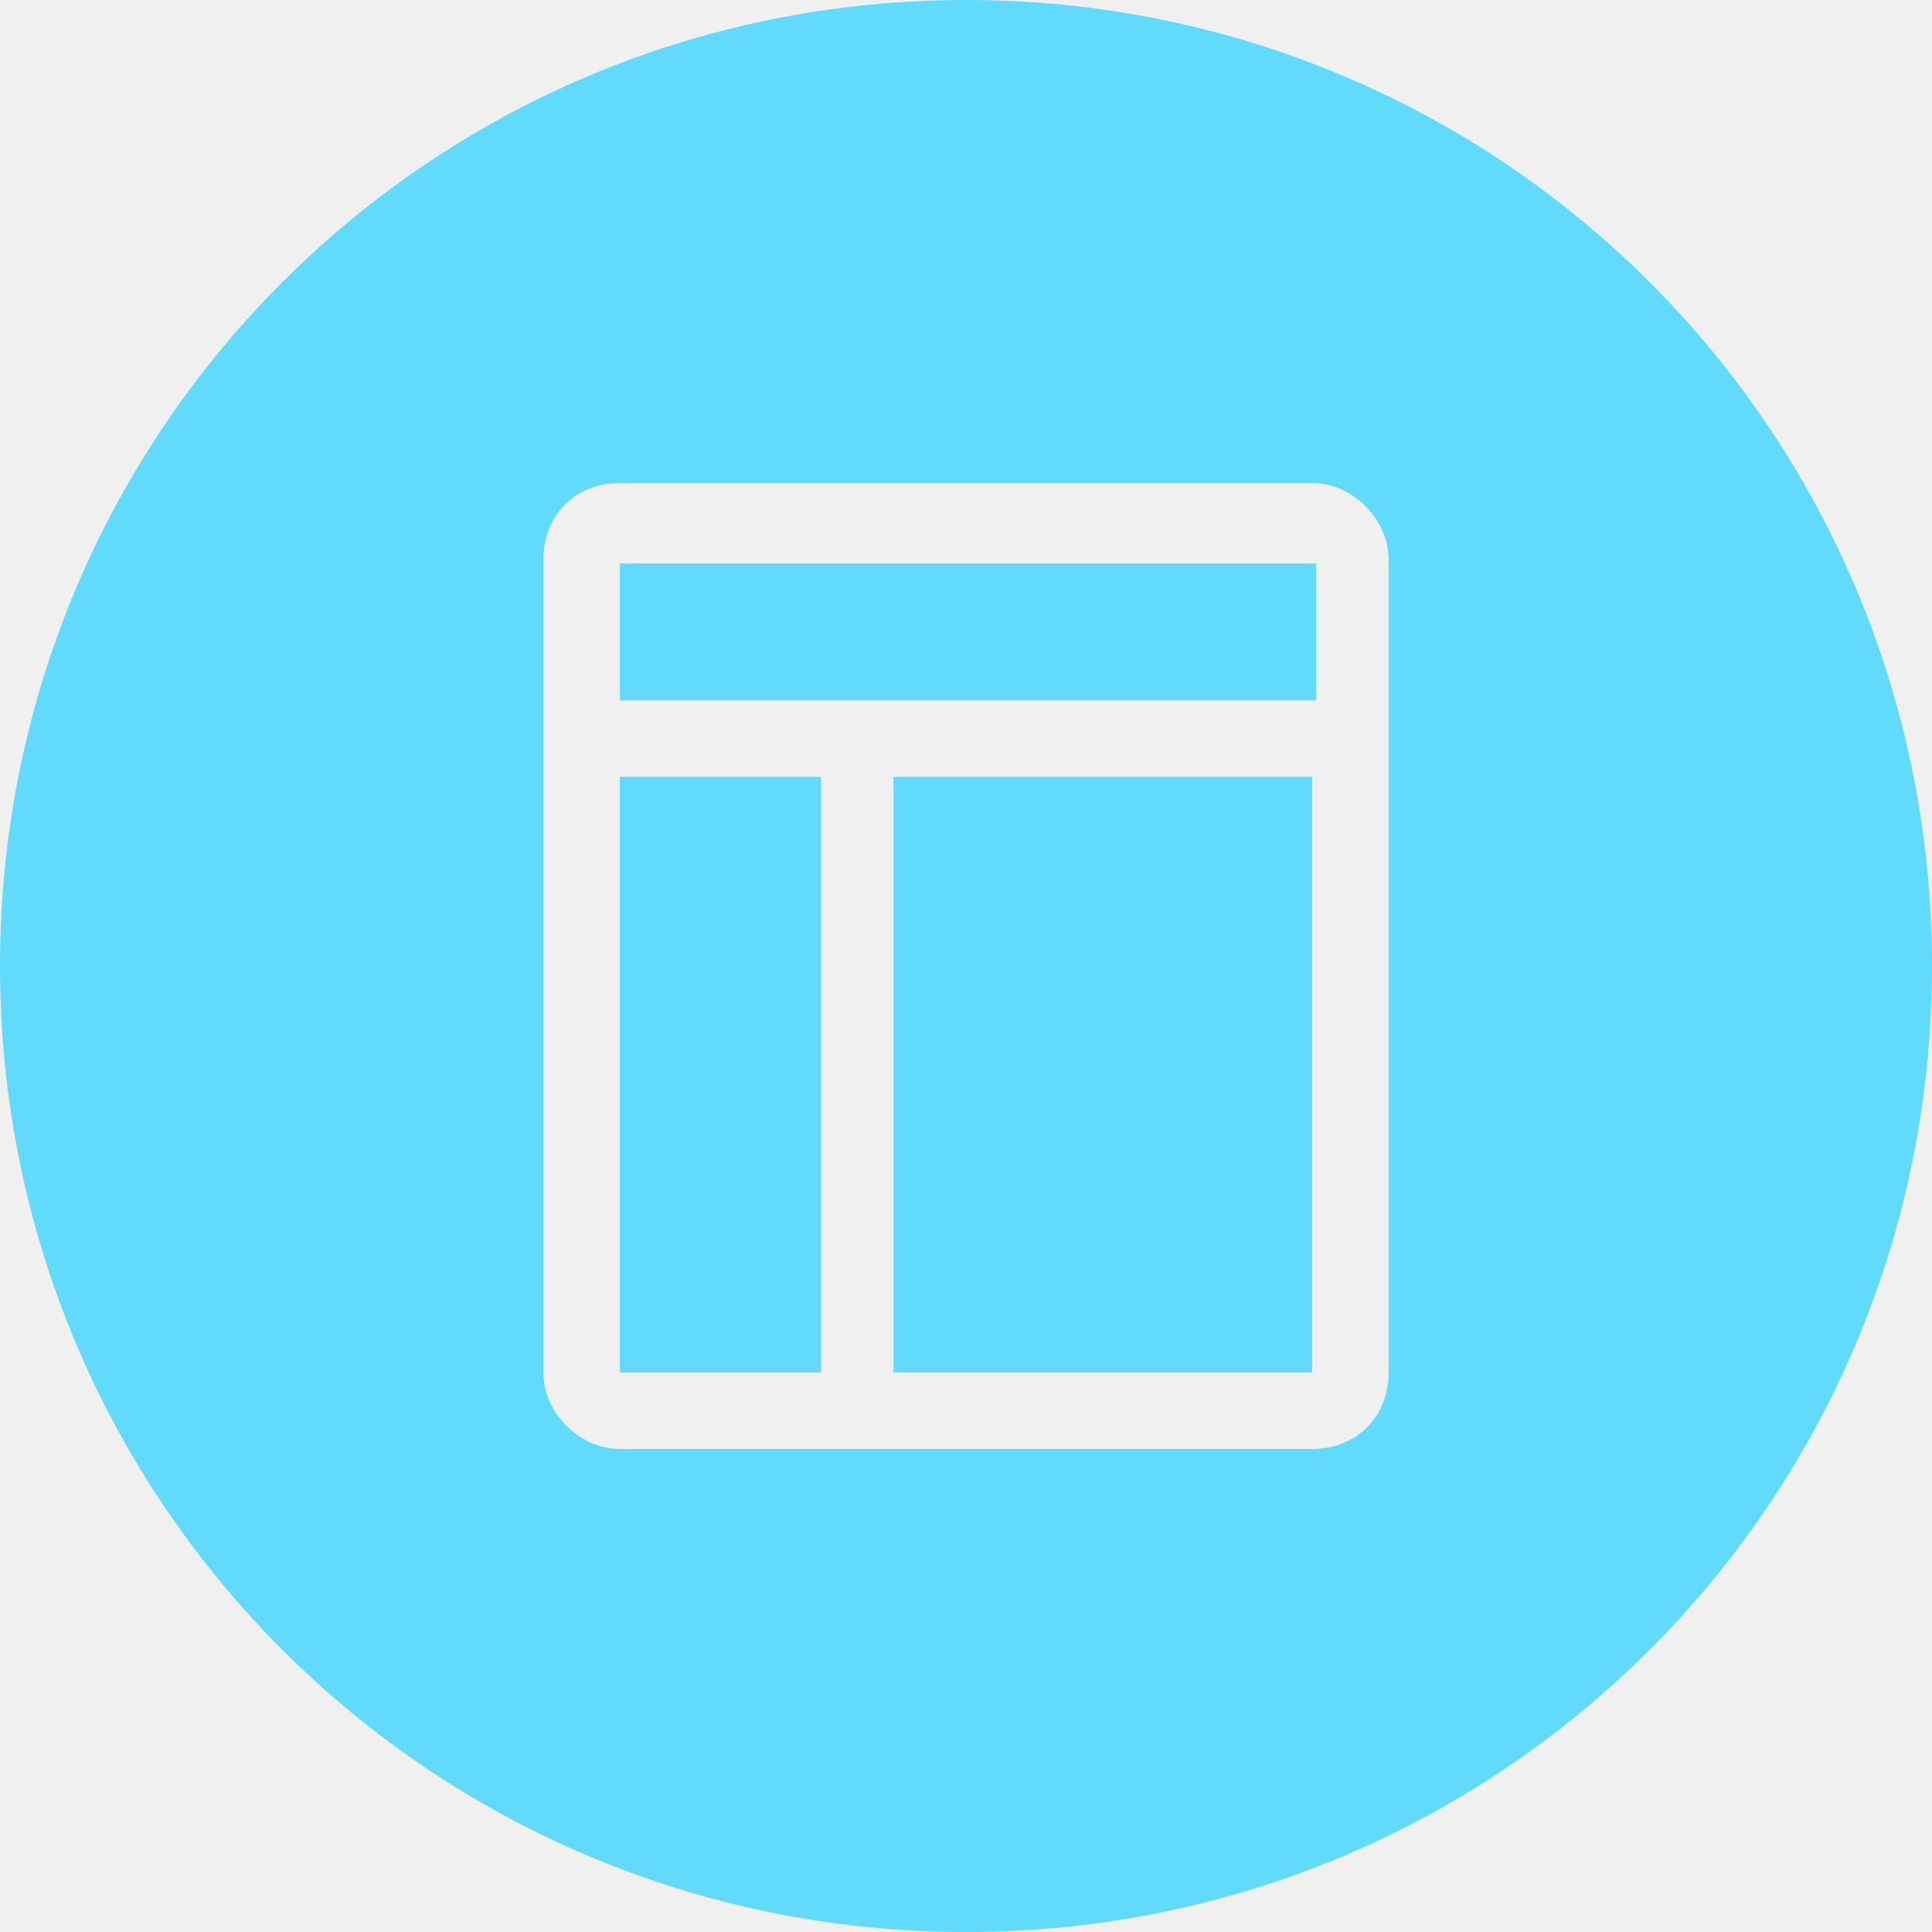
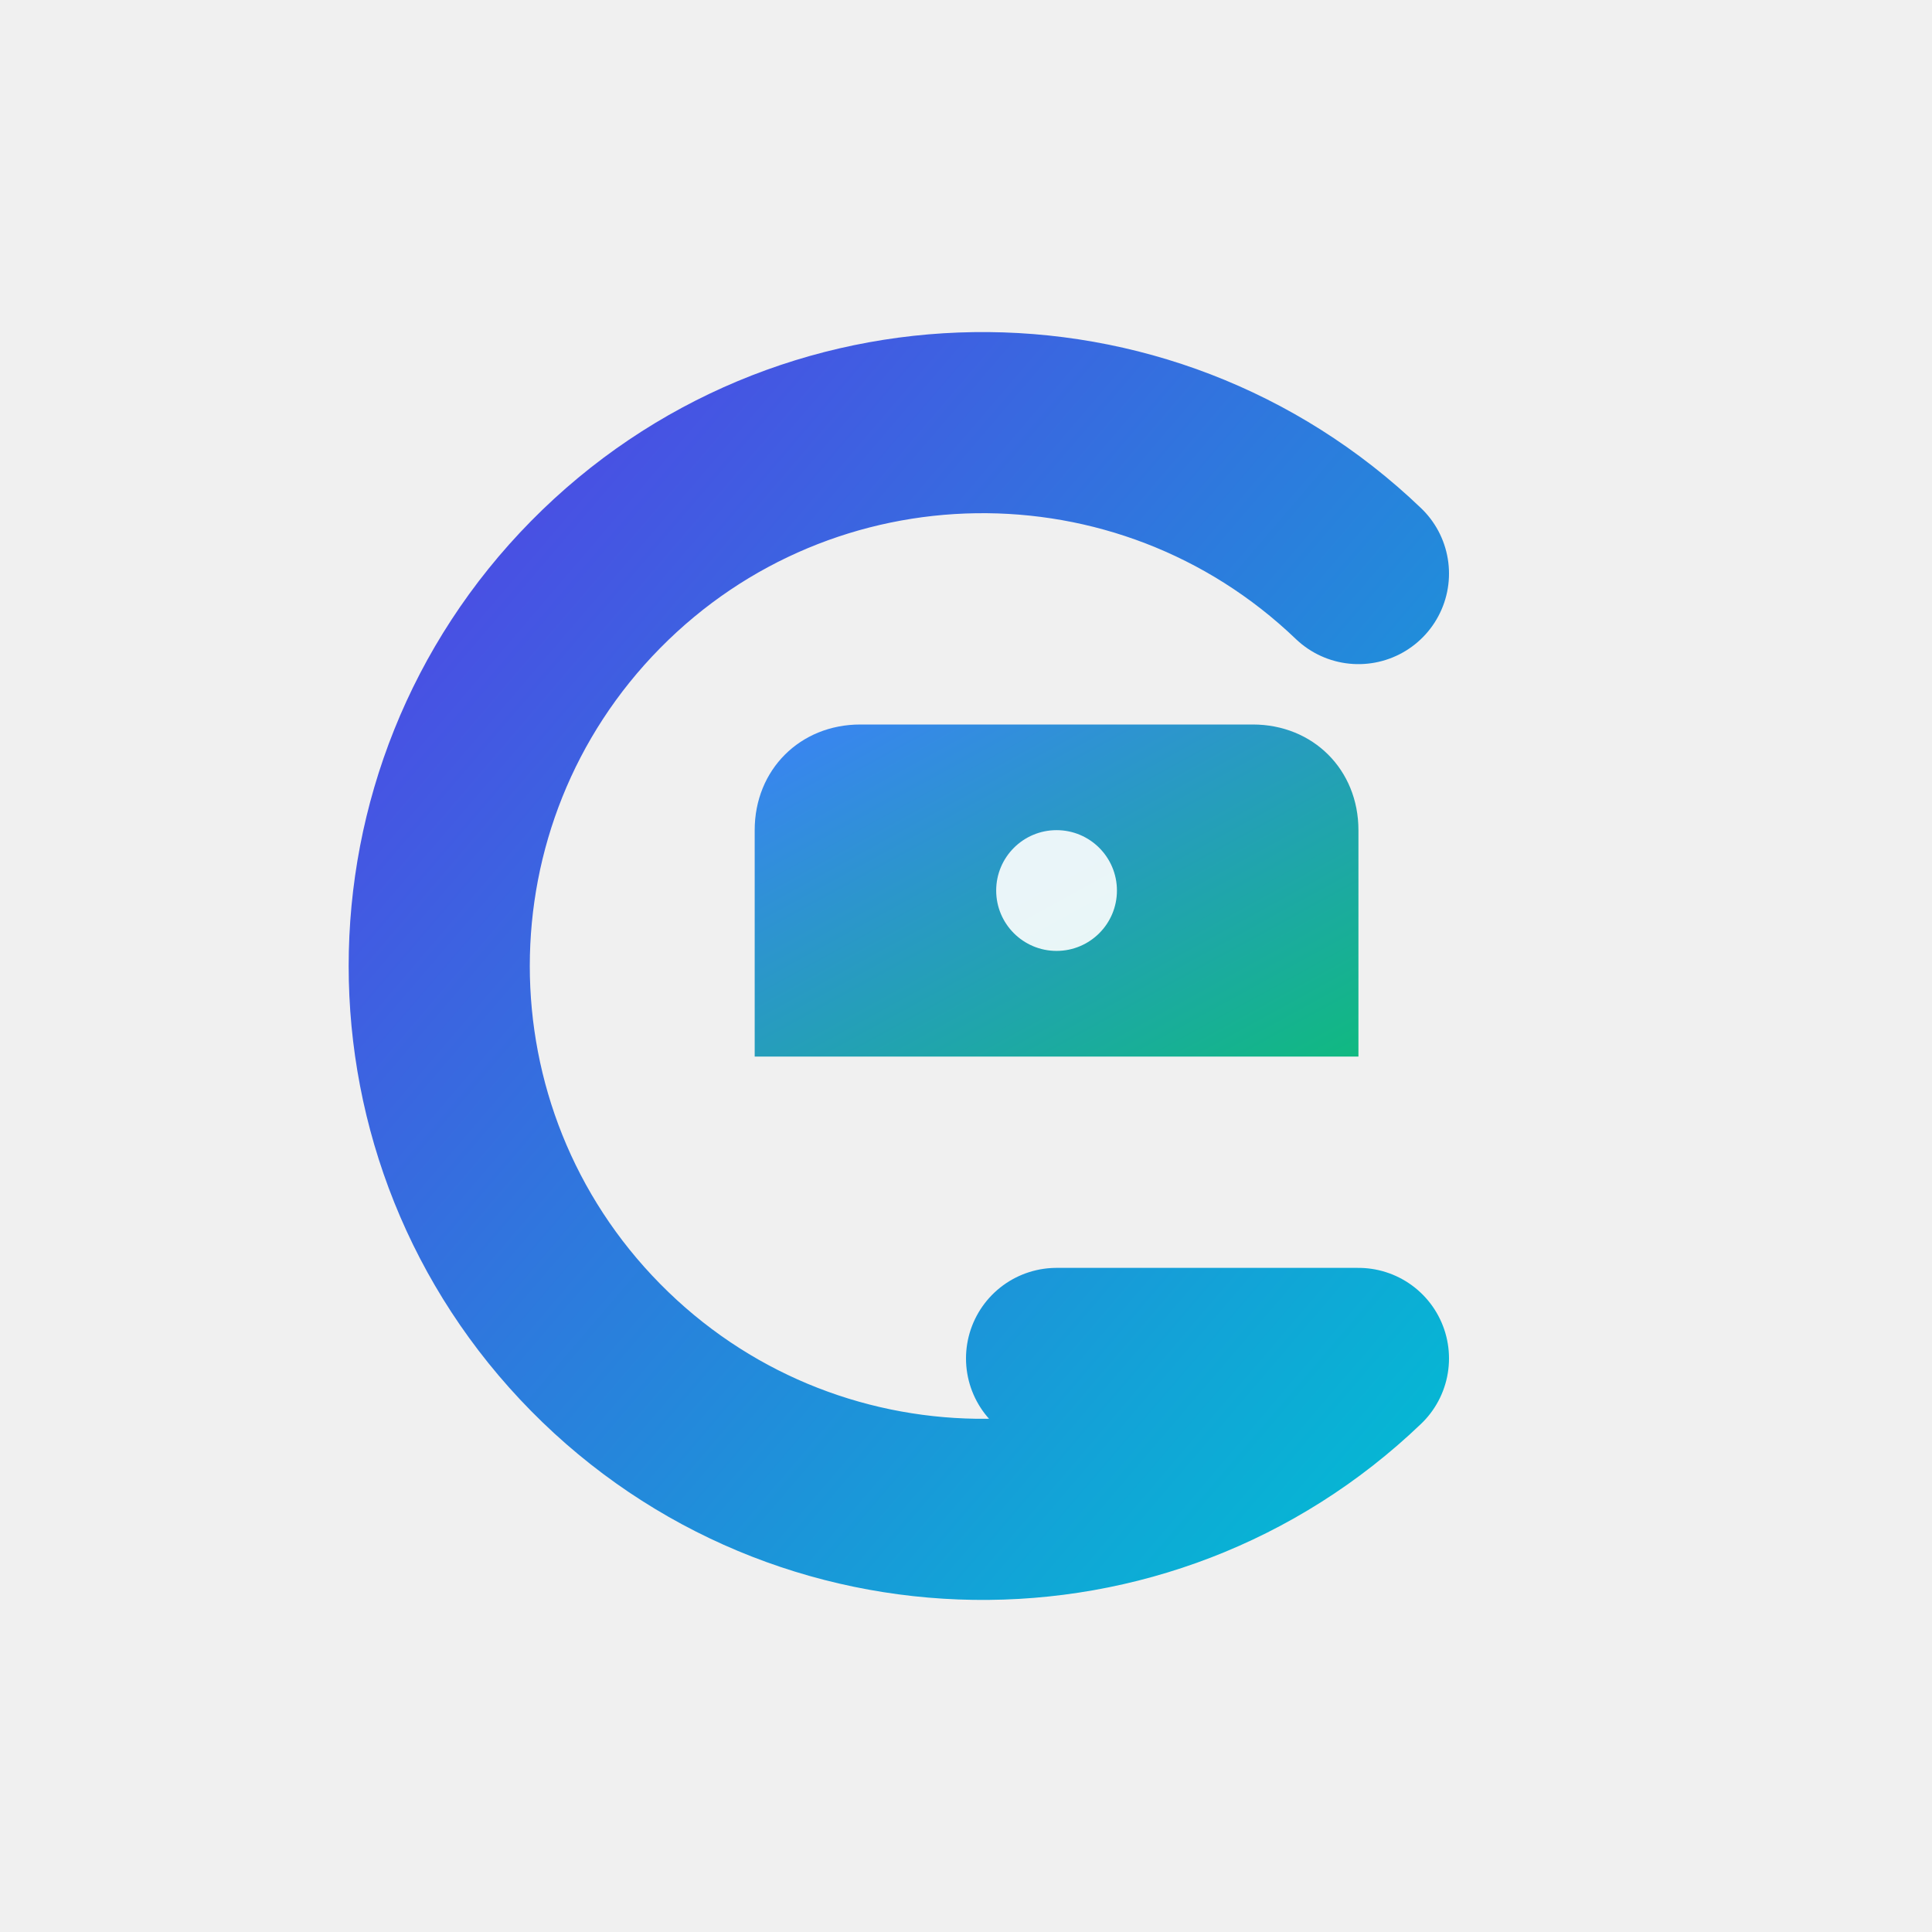
- <svg xmlns="http://www.w3.org/2000/svg" t="1656468723058" class="icon" viewBox="0 0 1024 1024" version="1.1" p-id="3824" width="256" height="256">
+ <svg xmlns="http://www.w3.org/2000/svg" viewBox="0 0 256 256" width="256" height="256">
  <defs>
-     <style type="text/css">@font-face { font-family: feedback-iconfont; src: url("//at.alicdn.com/t/font_1031158_u69w8yhxdu.woff2?t=1630033759944") format("woff2"), url("//at.alicdn.com/t/font_1031158_u69w8yhxdu.woff?t=1630033759944") format("woff"), url("//at.alicdn.com/t/font_1031158_u69w8yhxdu.ttf?t=1630033759944") format("truetype"); }
- </style>
+     <linearGradient id="primary-grad" x1="0%" y1="0%" x2="100%" y2="100%">
+       <stop offset="0%" stop-color="#4F46E5" />
+       <stop offset="100%" stop-color="#06B6D4" />
+     </linearGradient>
+     <linearGradient id="accent-grad" x1="0%" y1="0%" x2="100%" y2="100%">
+       <stop offset="0%" stop-color="#3B82F6" />
+       <stop offset="100%" stop-color="#10B981" />
+     </linearGradient>
  </defs>
-   <path d="M512 0C228.267 0 0 228.267 0 512s228.267 512 512 512 512-228.267 512-512S795.733 0 512 0z m224 727.467c0 23.467-17.067 40.533-40.533 40.533H328.533c-21.333 0-40.533-19.2-40.533-40.533V296.533c0-23.467 17.067-40.533 40.533-40.533h366.933c21.333 0 40.533 19.2 40.533 40.533v430.933z" fill="#61dafb" p-id="3825" data-spm-anchor-id="a313x.7781069.0.i0" class="" />
-   <path d="M473.6 727.467h221.867V411.733H473.6v315.733zM328.533 727.467h106.667V411.733h-106.667v315.733zM328.533 296.533v74.667h369.067V298.667H328.533z" fill="#61dafb" p-id="3826" data-spm-anchor-id="a313x.7781069.0.i2" class="" />
+   <path d="M 180,76 A 72,72 0 1,0 180,180 H 140" fill="none" stroke="url(#primary-grad)" stroke-width="24" stroke-linecap="round" stroke-linejoin="round" />
+   <path d="M 100,140 V 110 C 100,102 106,96 114,96 H 166 C 174,96 180,102 180,110 V 140 Z" fill="url(#accent-grad)" />
+   <circle cx="140" cy="118" r="8" fill="#FFFFFF" opacity="0.9" />
</svg>
